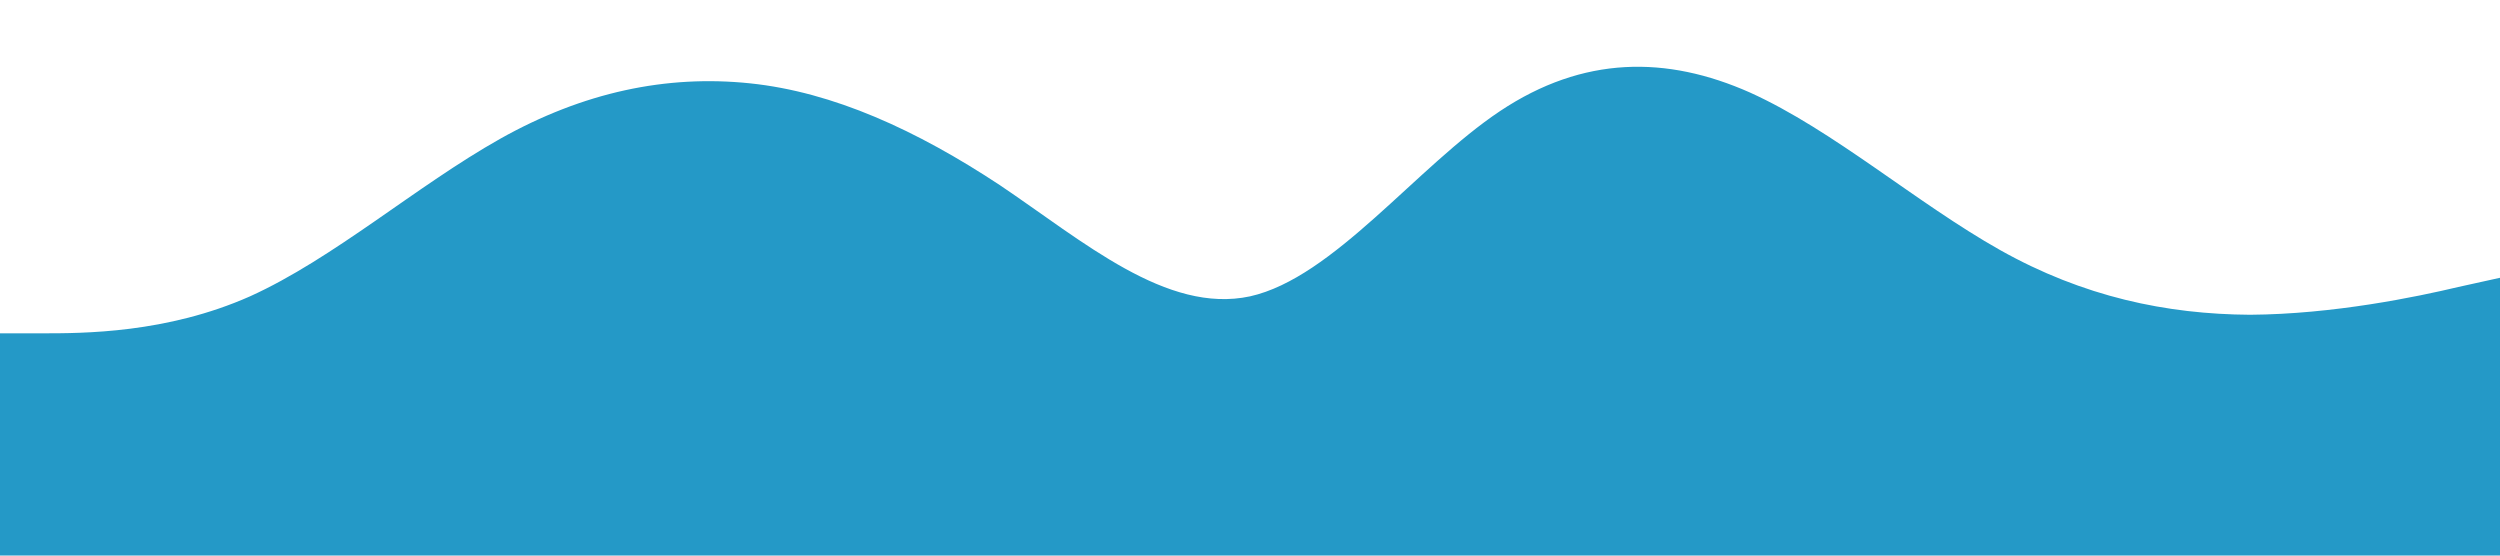
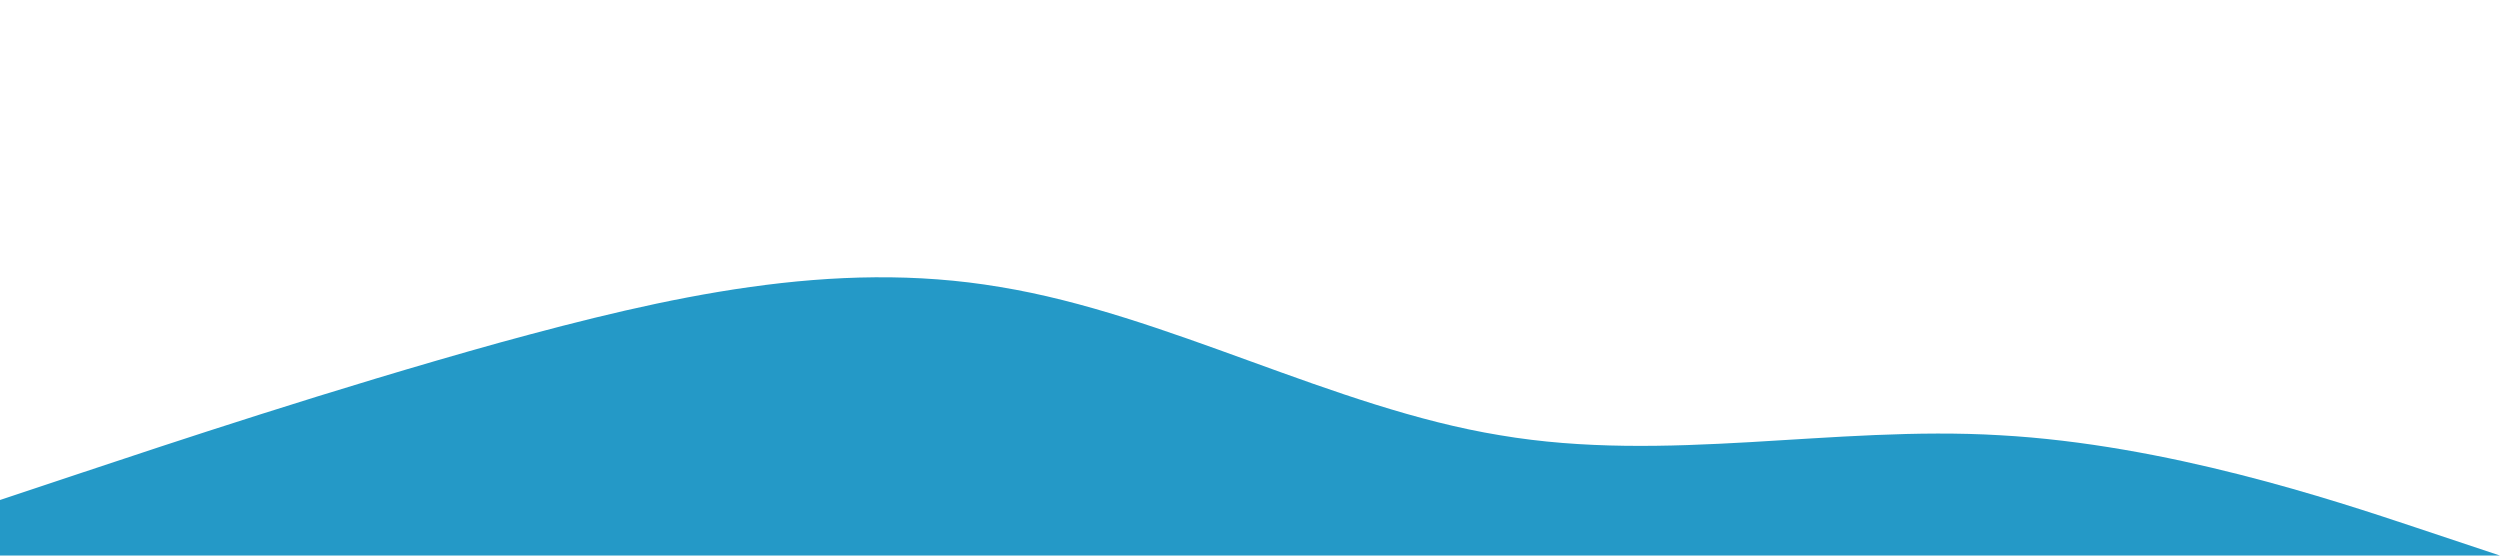
<svg xmlns="http://www.w3.org/2000/svg" viewBox="0 0 1440 320">
-   <path fill="#2499c7" fill-opacity="1" d="M0,192L24,192C48,192,96,192,144,170.7C192,149,240,107,288,80C336,53,384,43,432,48C480,53,528,75,576,106.7C624,139,672,181,720,170.7C768,160,816,96,864,64C912,32,960,32,1008,53.3C1056,75,1104,117,1152,144C1200,171,1248,181,1296,181.3C1344,181,1392,171,1416,165.3L1440,160L1440,320L1416,320C1392,320,1344,320,1296,320C1248,320,1200,320,1152,320C1104,320,1056,320,1008,320C960,320,912,320,864,320C816,320,768,320,720,320C672,320,624,320,576,320C528,320,480,320,432,320C384,320,336,320,288,320C240,320,192,320,144,320C96,320,48,320,24,320L0,320Z" />
+   <path fill="#2499c7" fill-opacity="1.1" d="M0,288L48,272C96,256,192,224,288,197.3C384,171,480,149,576,165.3C672,181,768,235,864,250.7C960,267,1056,245,1152,250.7C1248,256,1344,288,1392,304L1440,320L1440,320L1392,320C1344,320,1248,320,1152,320C1056,320,960,320,864,320C768,320,672,320,576,320C480,320,384,320,288,320C192,320,96,320,48,320L0,320Z" />
</svg>
